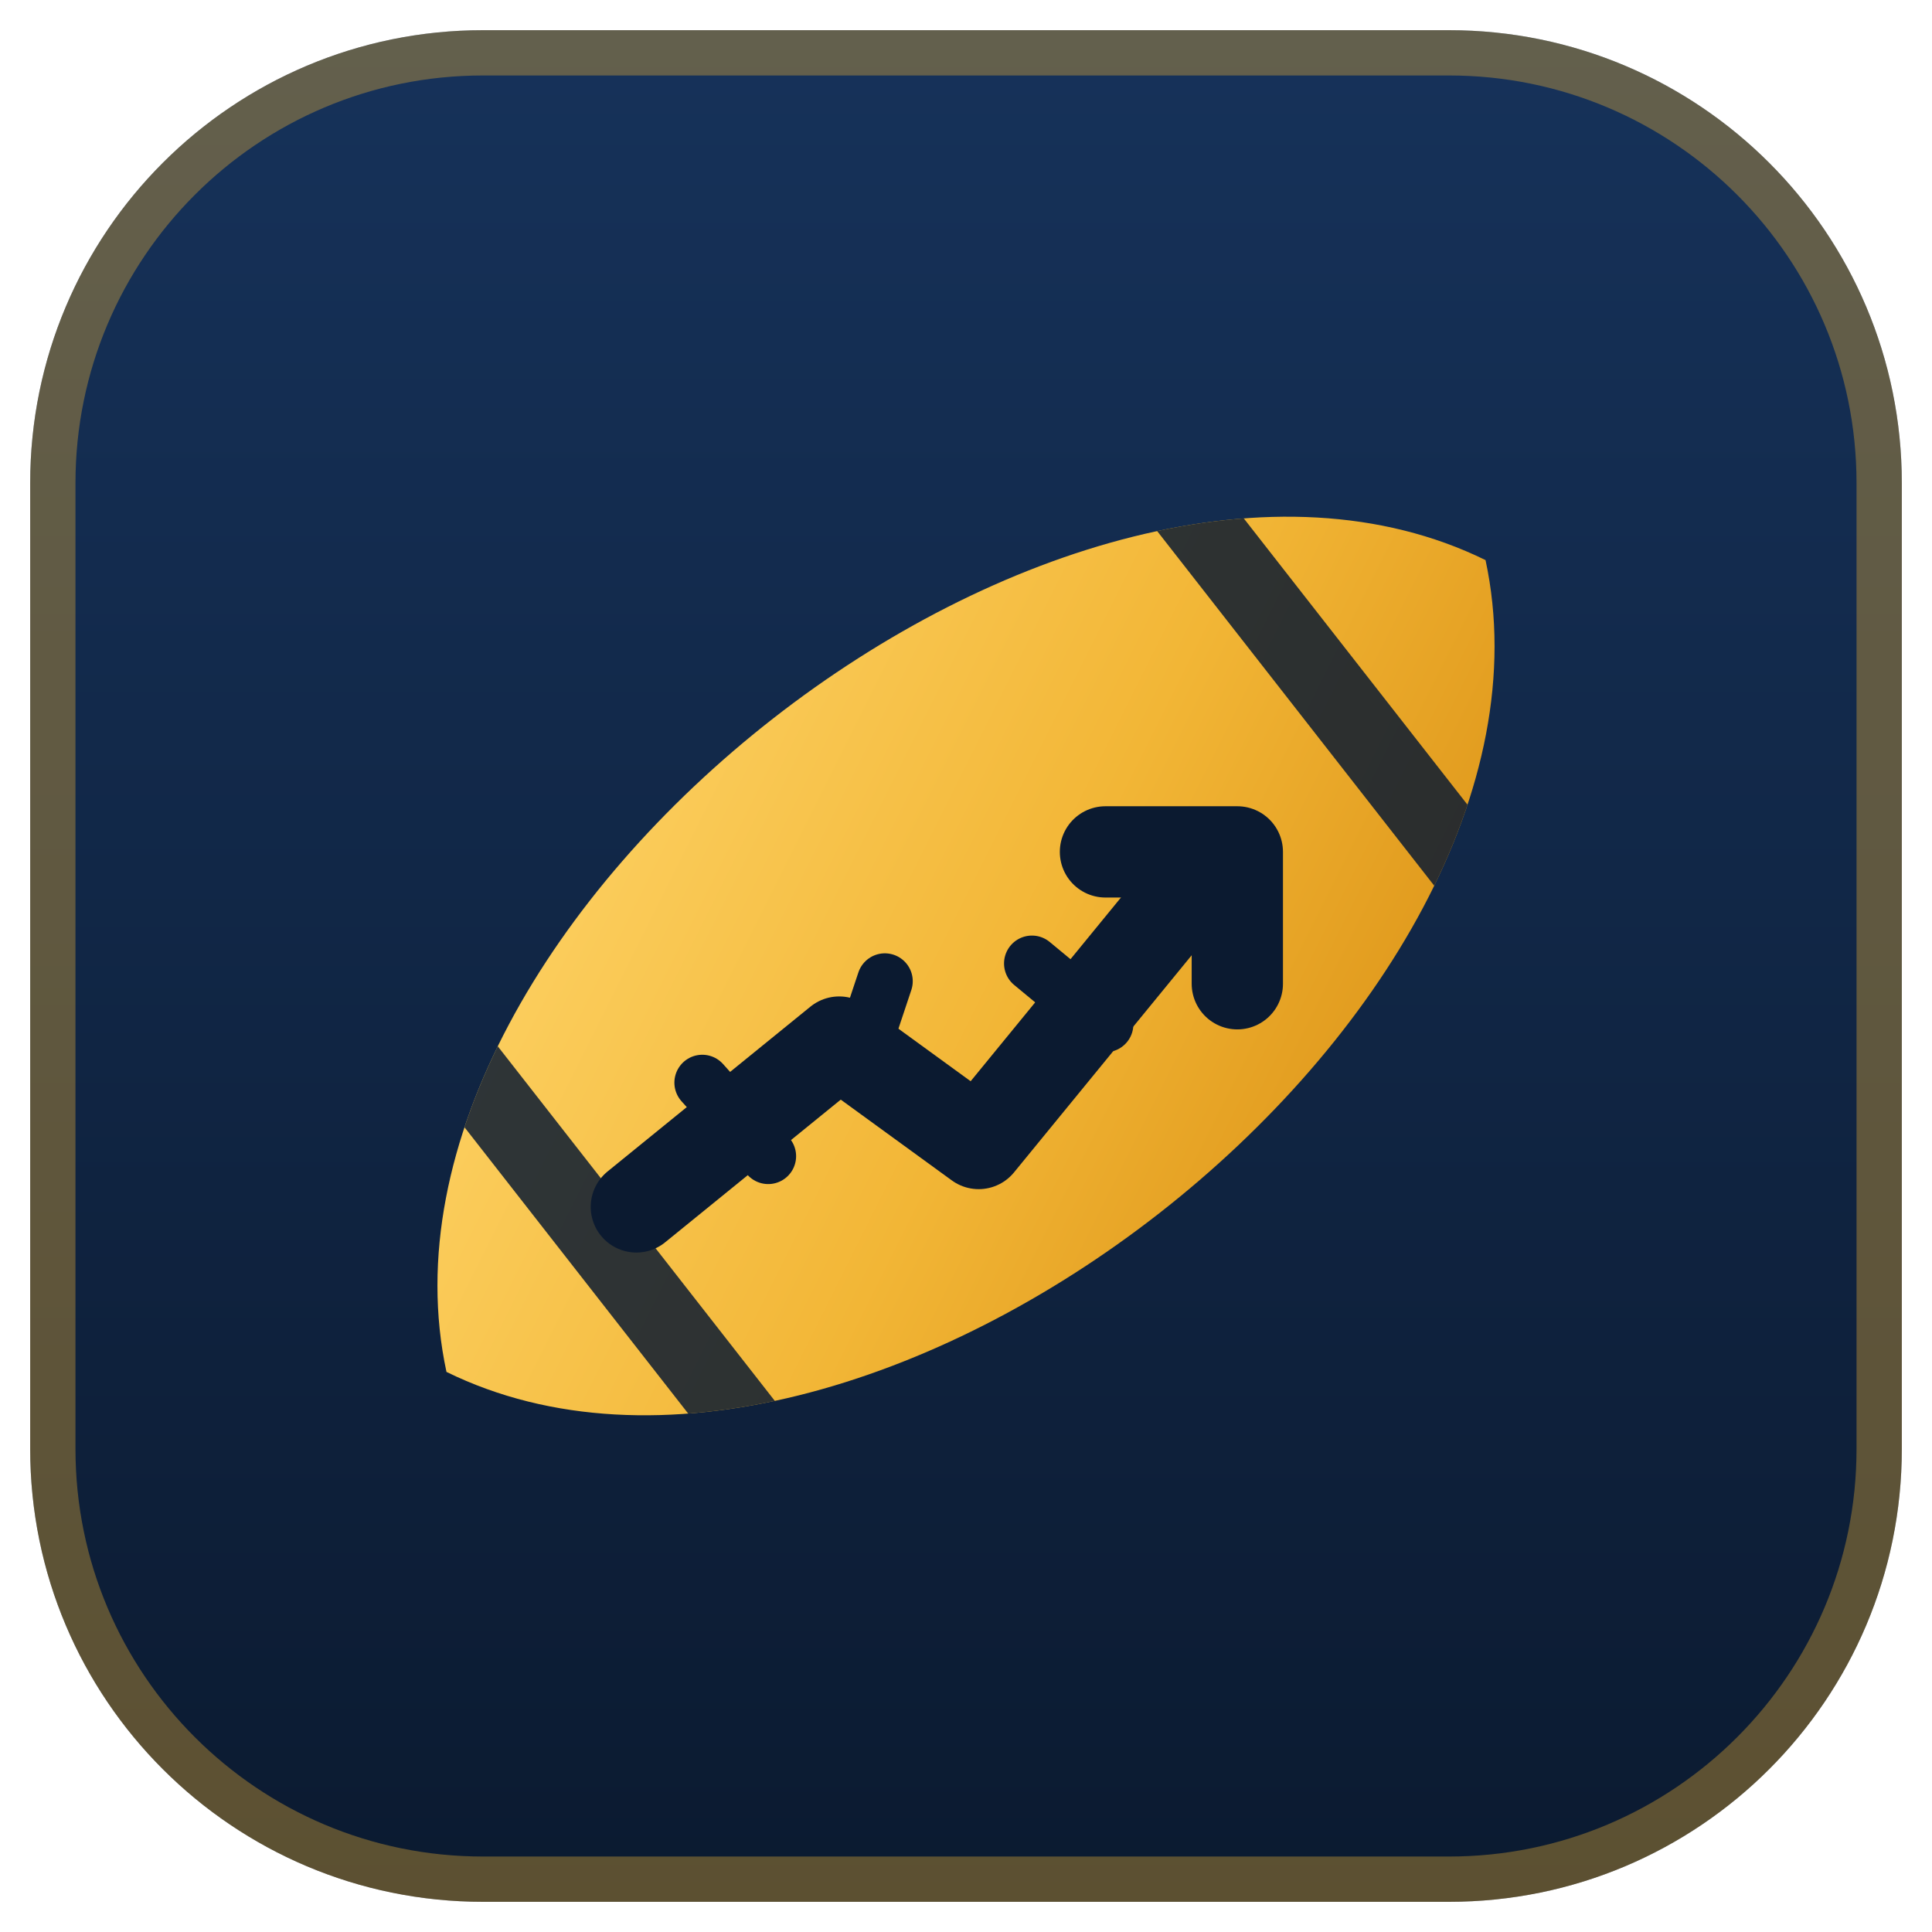
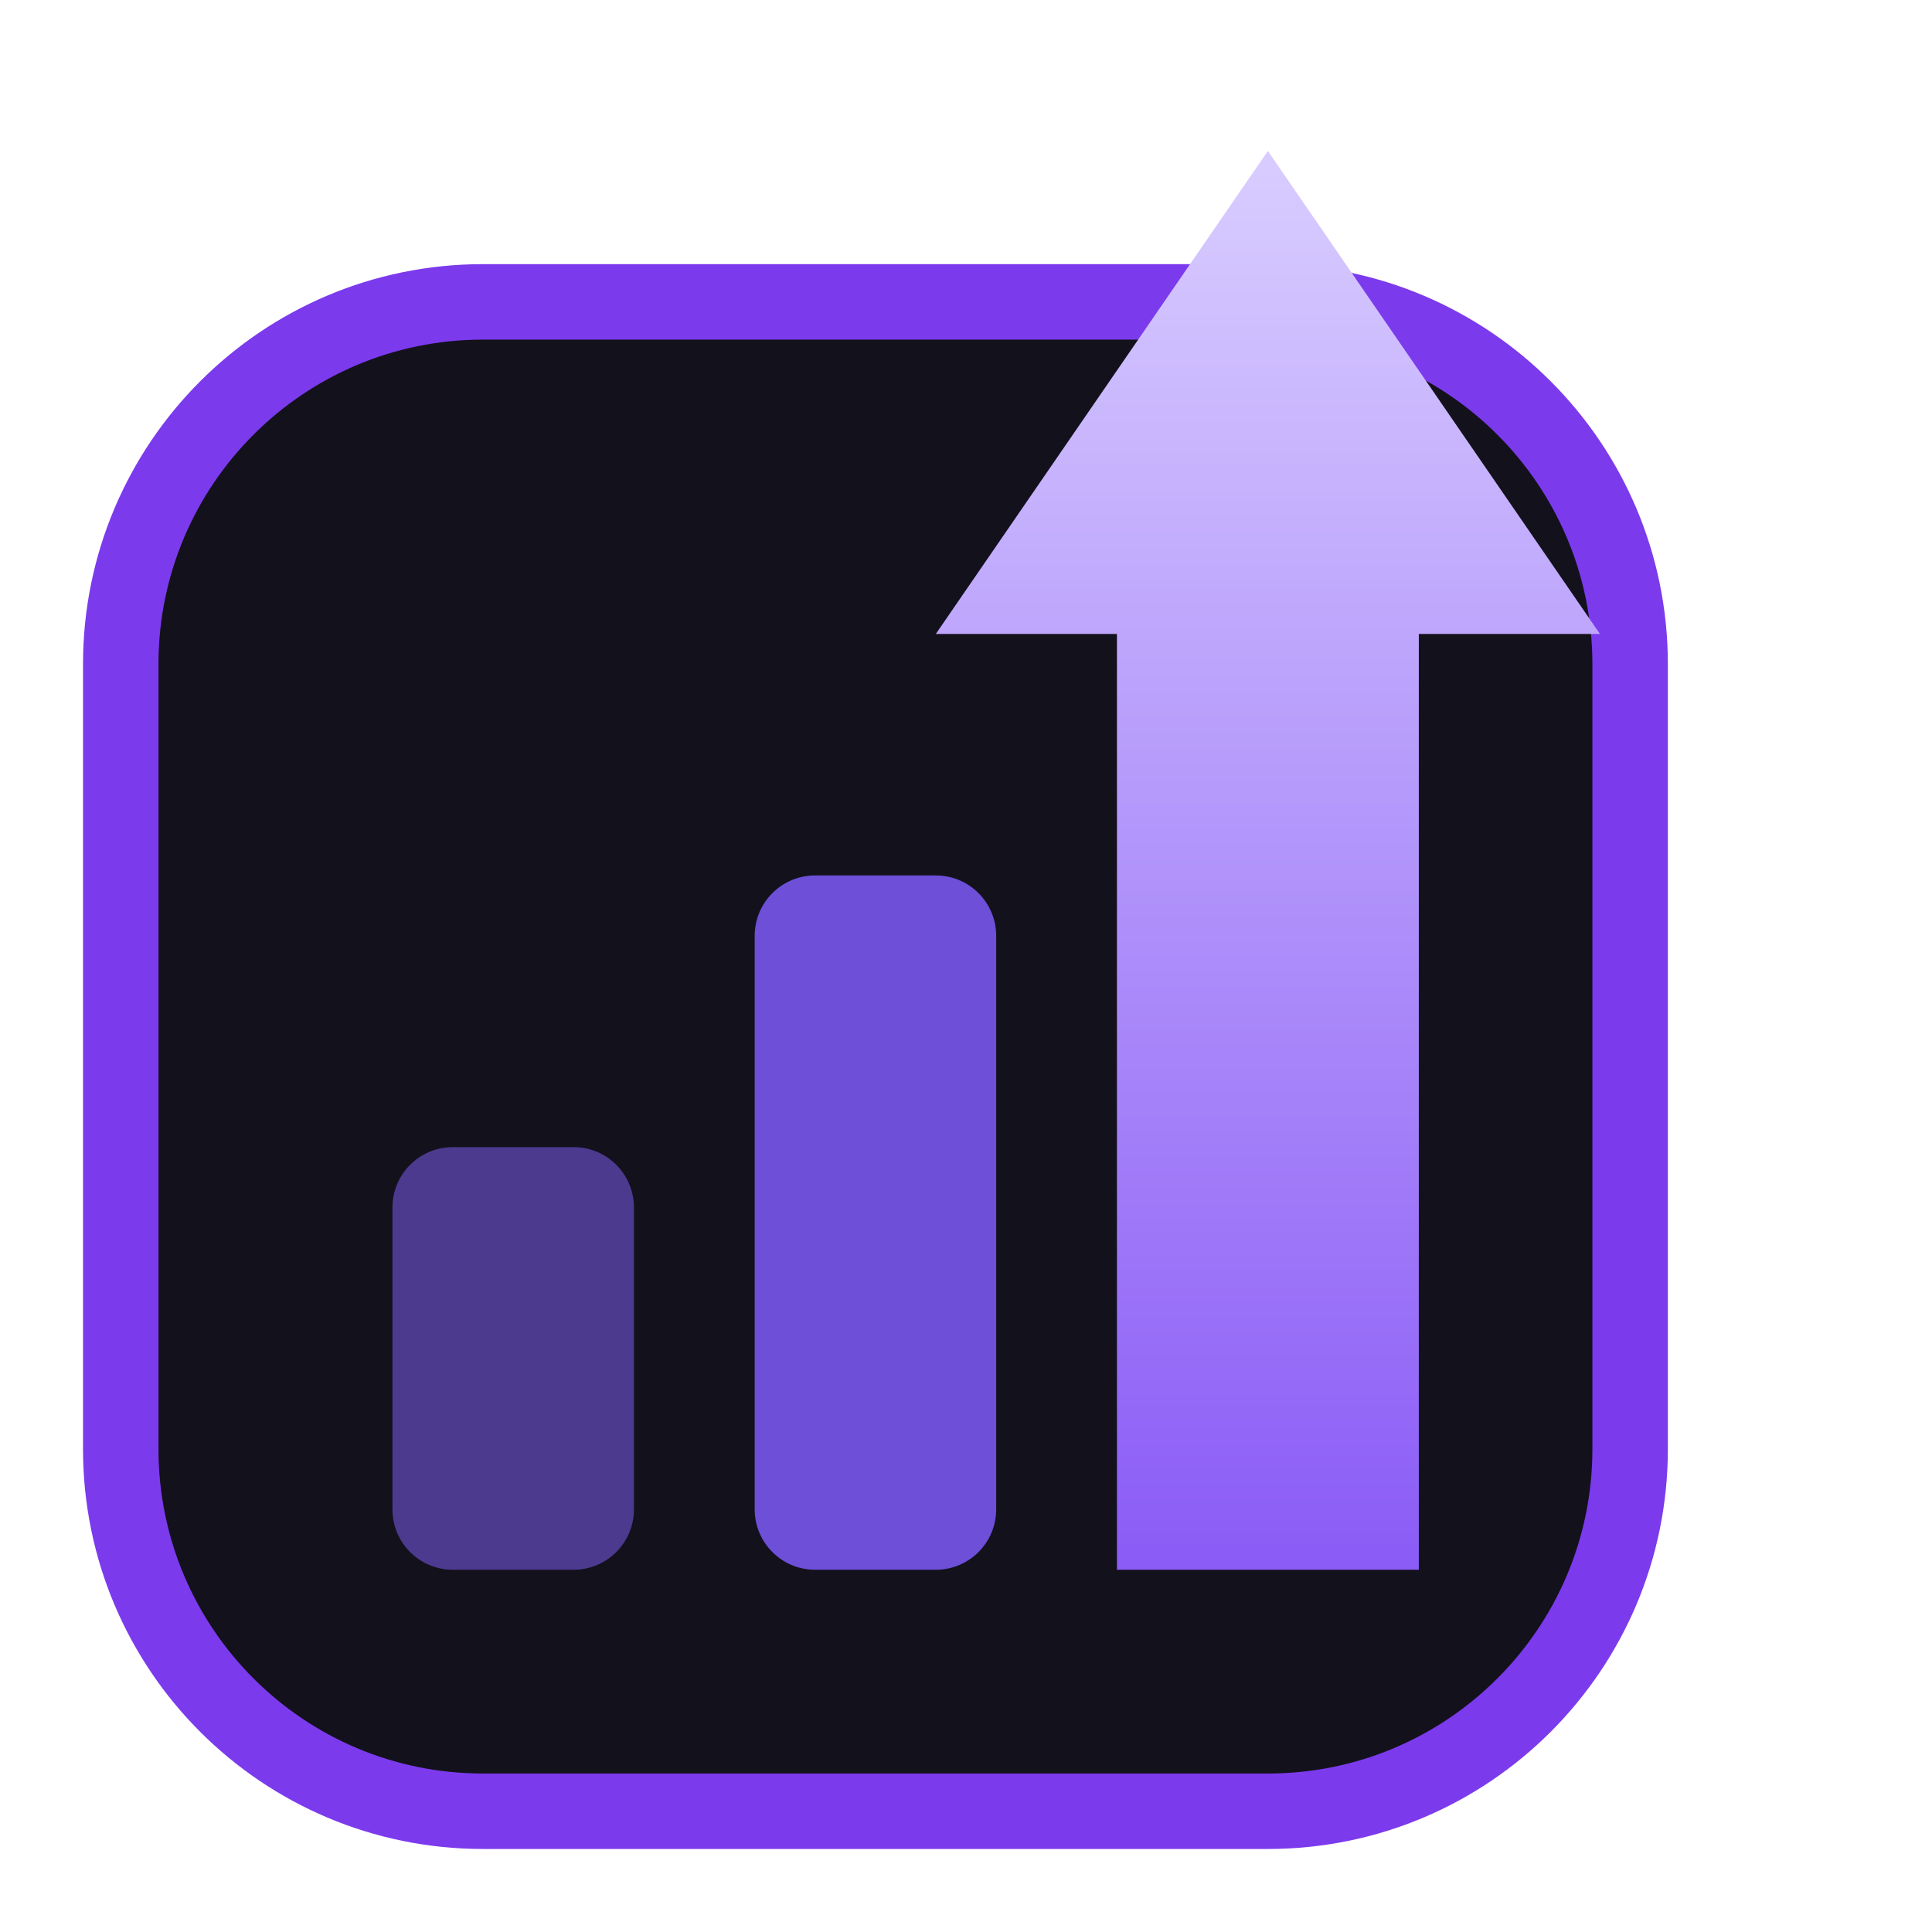
<svg xmlns="http://www.w3.org/2000/svg" viewBox="0 0 64 64" role="img" aria-label="Beatn’ the Books logo">
  <defs>
-     <linearGradient id="btb-ball" x1="0" y1="0" x2="1" y2="1">
-       <stop offset="0" stop-color="#FFD66B" />
-       <stop offset=".55" stop-color="#F2B636" />
-       <stop offset="1" stop-color="#D98E12" />
+     <linearGradient id="btb-arrow" x1="0" y1="0" x2="0" y2="1">
+       <stop offset="0" stop-color="#d8ccff" />
+       <stop offset="1" stop-color="#8b5cf6" />
    </linearGradient>
-     <linearGradient id="btb-bg" x1="0" y1="0" x2="0" y2="1">
-       <stop offset="0" stop-color="#16325A" />
-       <stop offset="1" stop-color="#0B1A30" />
-     </linearGradient>
-     <clipPath id="btb-clip">
-       <path d="M6 32C14 15.5 50 15.5 58 32C50 48.5 14 48.5 6 32Z" transform="rotate(-38 32 32)" />
-     </clipPath>
  </defs>
-   <rect x="1" y="1" width="62" height="62" rx="15" fill="url(#btb-bg)" />
-   <rect x="1.75" y="1.75" width="60.5" height="60.5" rx="14.25" fill="none" stroke="#F2B636" stroke-opacity=".35" stroke-width="1.5" />
-   <g transform="translate(32 32) scale(.84) translate(-32 -32)">
-     <path d="M6 32C14 15.5 50 15.5 58 32C50 48.5 14 48.5 6 32Z" transform="rotate(-38 32 32)" fill="url(#btb-ball)" />
-     <g clip-path="url(#btb-clip)" stroke="#0B1A30" stroke-width="3" opacity=".85">
-       <path d="M14 23v18" transform="rotate(-38 32 32)" />
-       <path d="M50 23v18" transform="rotate(-38 32 32)" />
-     </g>
-     <path d="M19 41.5 27 35l5.5 4 9-11" fill="none" stroke="#0B1A30" stroke-width="3.6" stroke-linecap="round" stroke-linejoin="round" />
-     <path d="M37.5 27.5h5.2v5.2" fill="none" stroke="#0B1A30" stroke-width="3.6" stroke-linecap="round" stroke-linejoin="round" />
-     <g stroke="#0B1A30" stroke-width="2.2" stroke-linecap="round">
-       <path d="M21.6 36.6l2.6 2.9" />
-       <path d="M28.8 32.6l-1.2 3.6" />
-       <path d="M34.6 31.9l2.9 2.4" />
-     </g>
-   </g>
+   <rect x="4" y="10" width="50" height="50" rx="12" fill="#13111c" stroke="#7c3aed" stroke-width="2.5" />
+   <rect x="13" y="38" width="8" height="14" rx="2" fill="#4c3a8f" />
+   <rect x="25" y="29" width="8" height="23" rx="2" fill="#6d4fd8" />
+   <path d="M37 52V21h-6L42 5l11 16h-6v31z" fill="url(#btb-arrow)" />
</svg>
